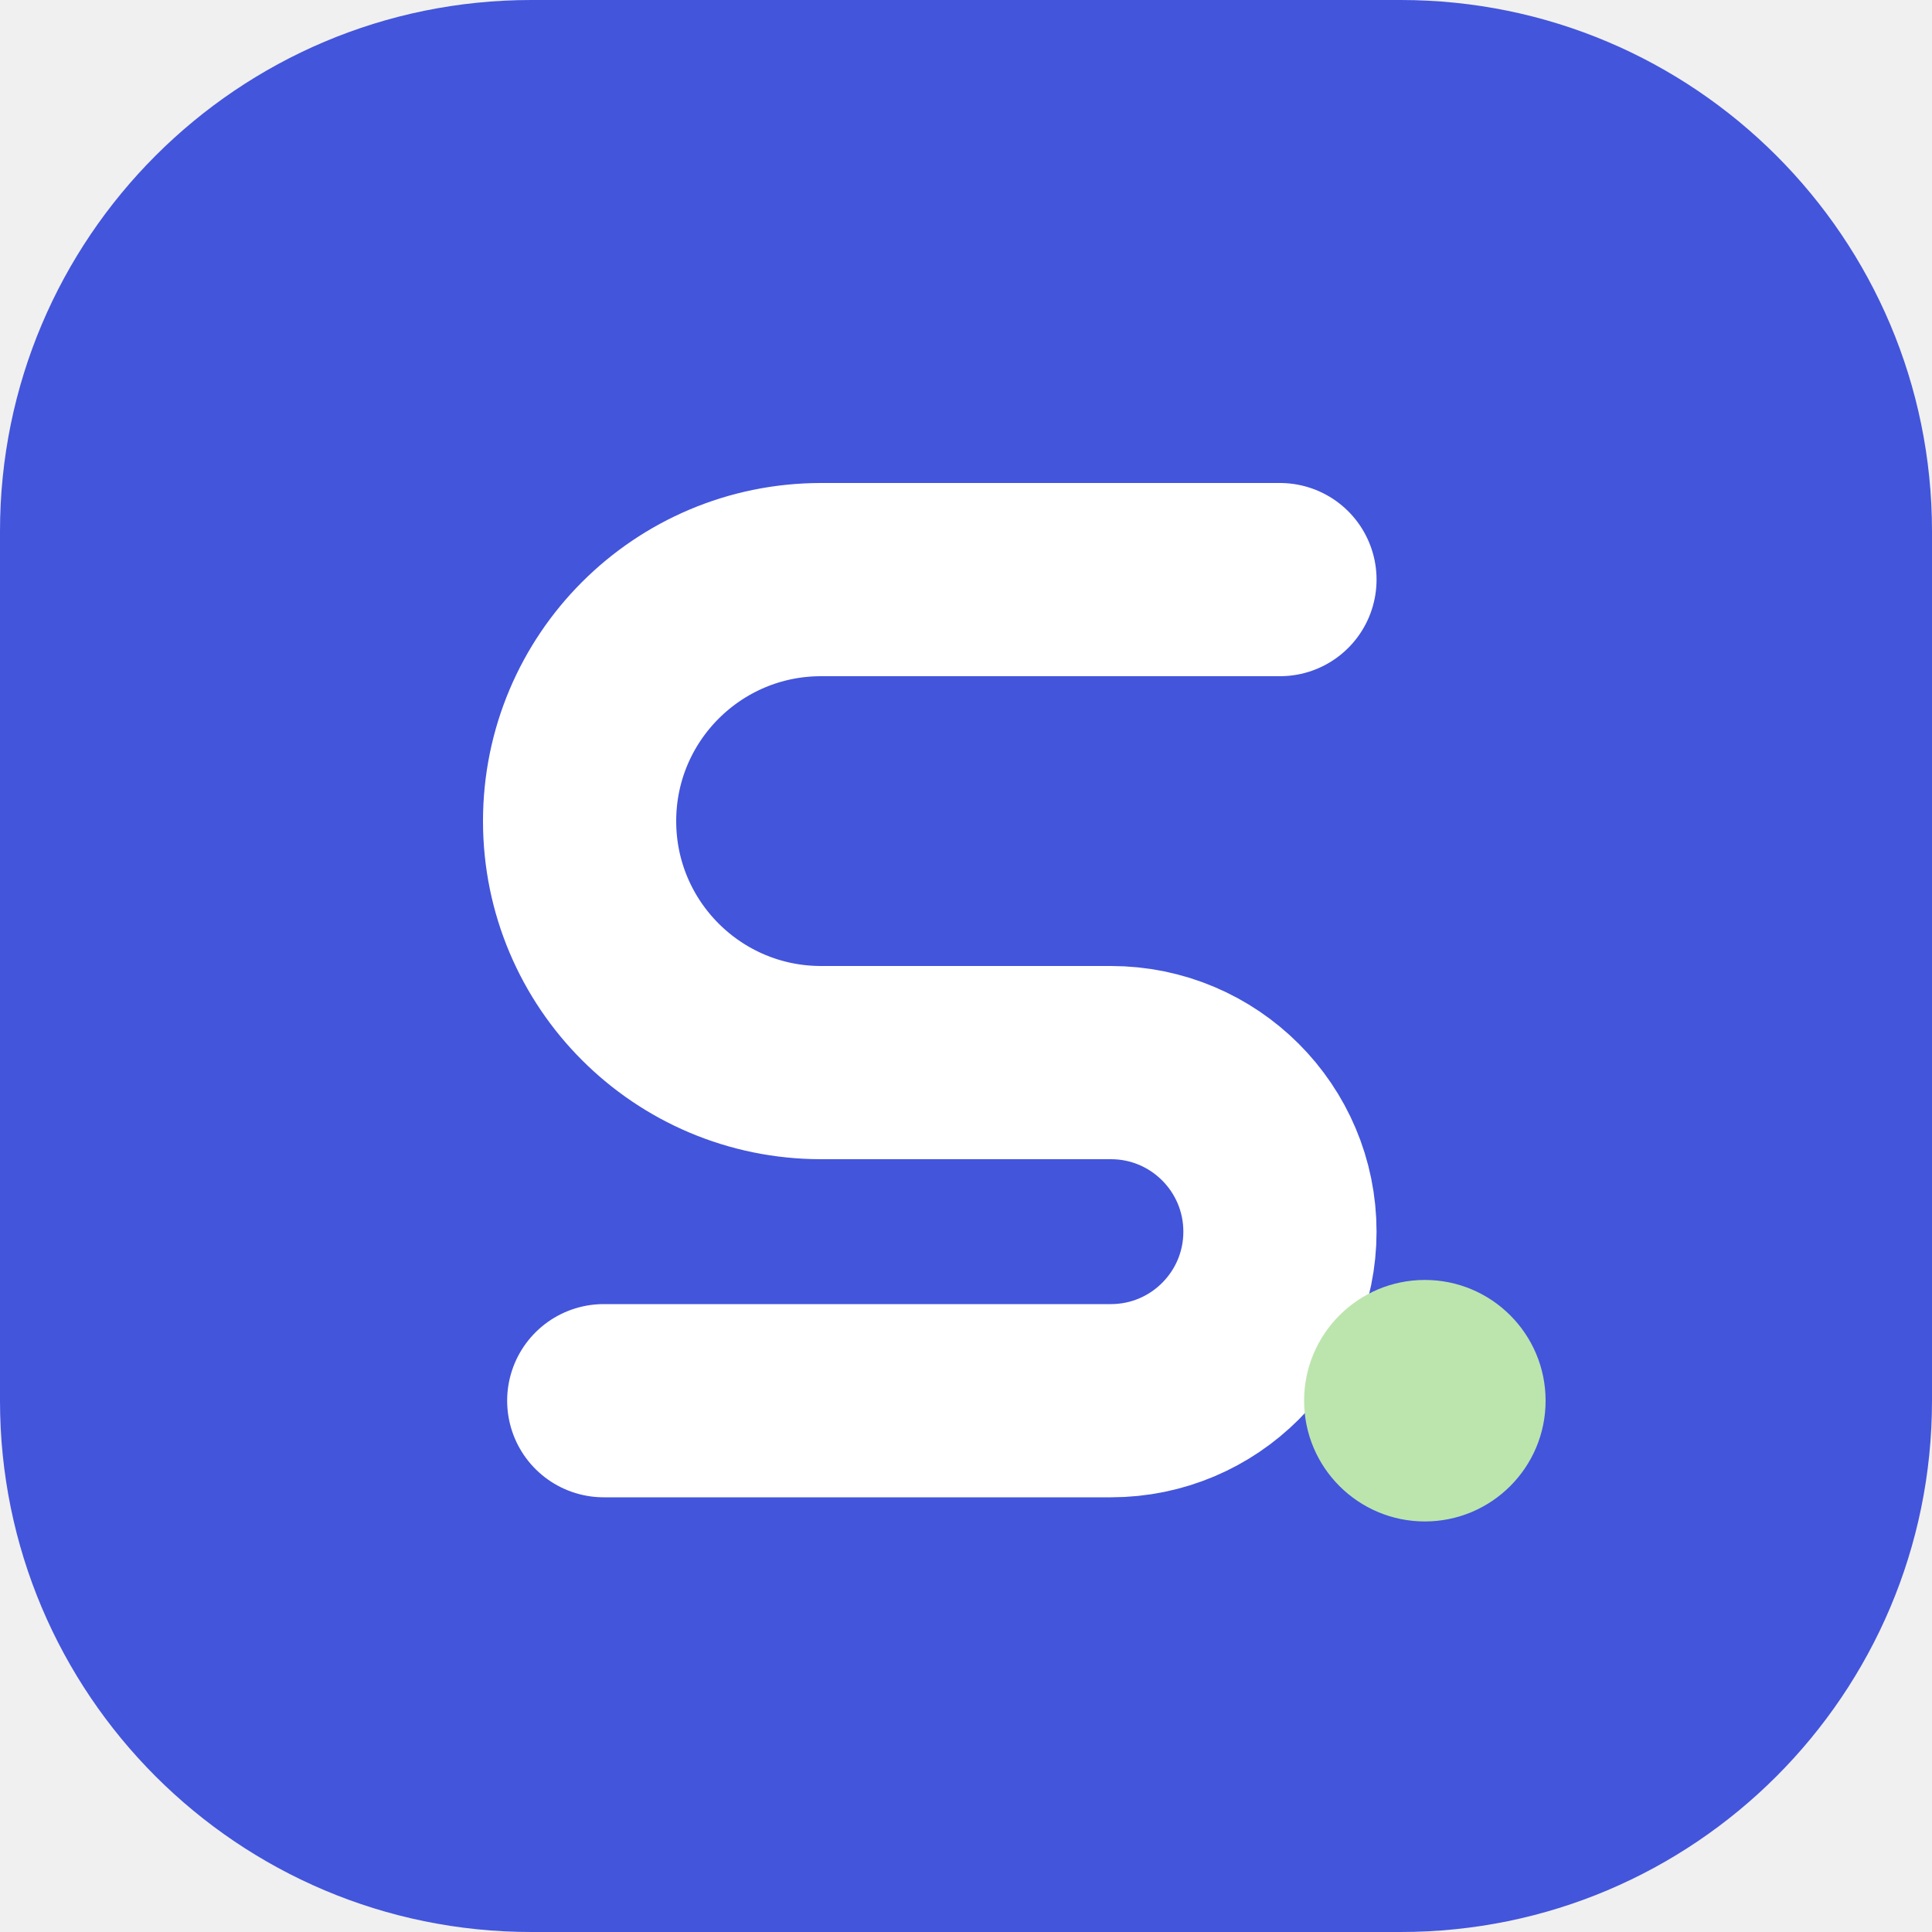
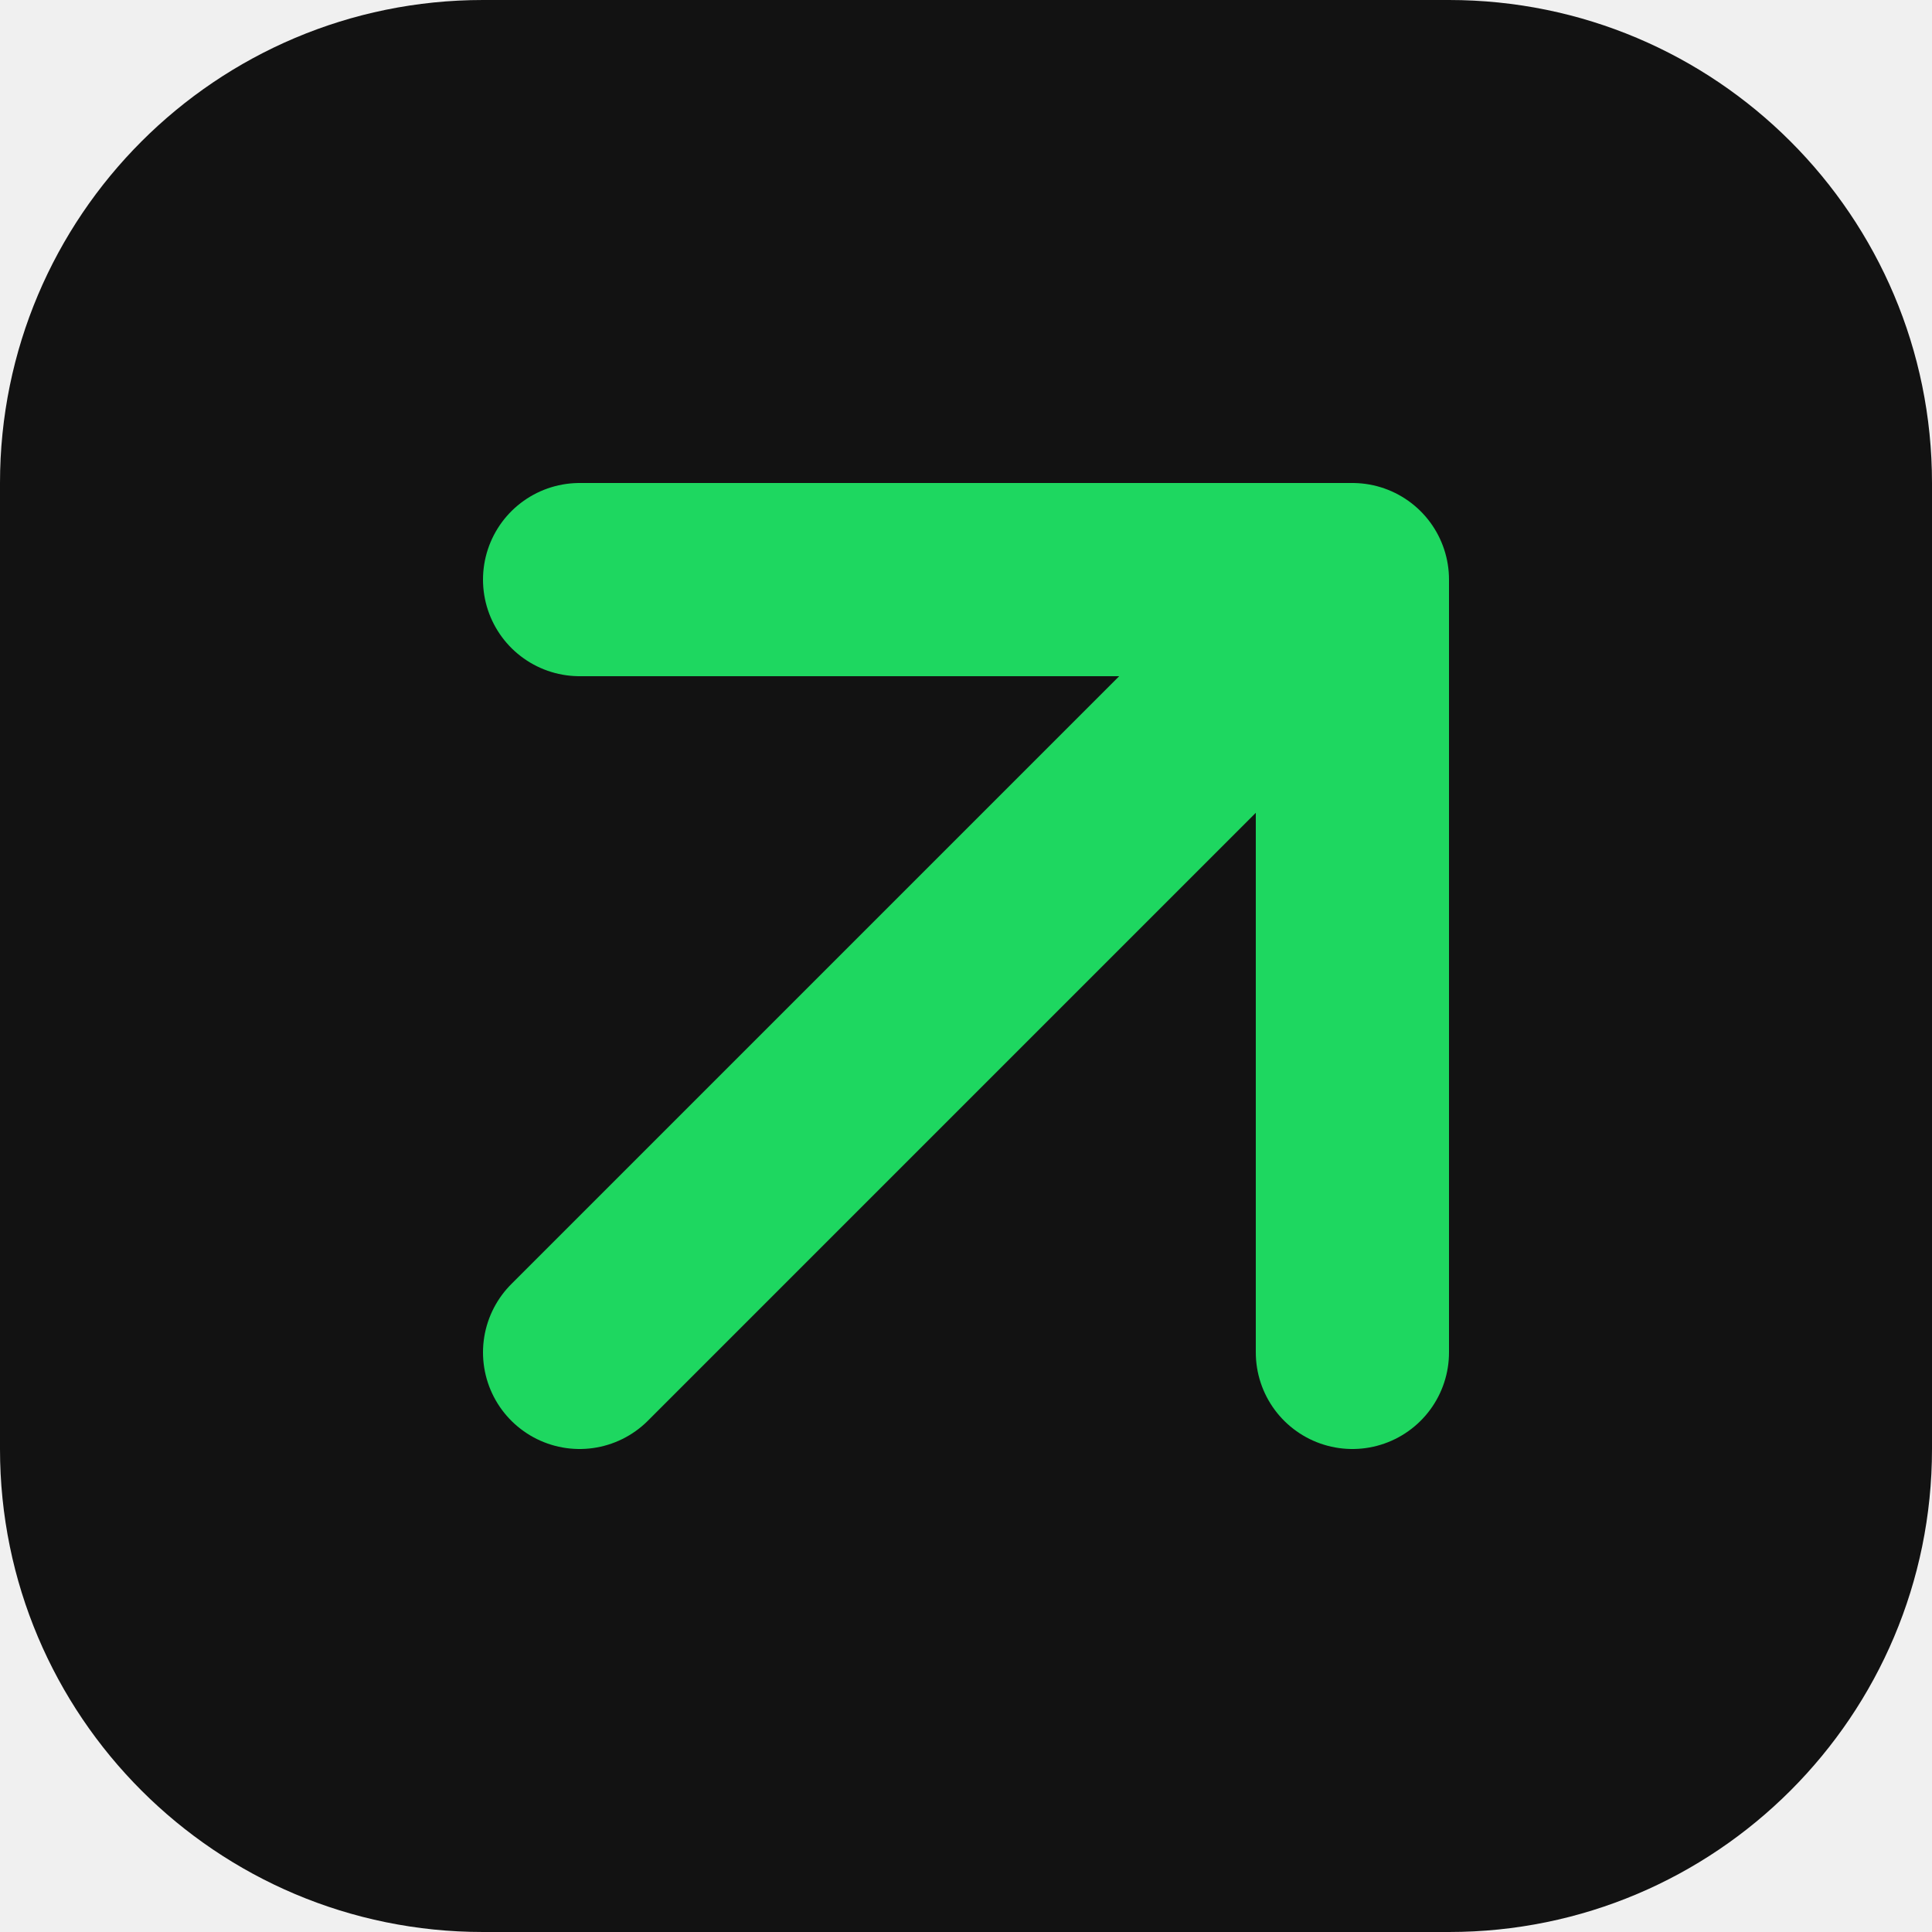
<svg xmlns="http://www.w3.org/2000/svg" viewBox="0 0 80 80">
-   <rect width="80" height="80" rx="22" fill="#4355db" />
-   <path d="M53 24H34a10 10 0 0 0 0 20h12a7 7 0 0 1 0 14H25" stroke="#fff" stroke-width="8" fill="none" stroke-linecap="round" />
-   <circle cx="59" cy="58" r="5" fill="#bce5ad" />
+   <rect width="80" height="80" rx="20" fill="#121212" />
+   <path d="M24 56 56 24M24 24h32v32" fill="none" stroke="#1ed760" stroke-width="8" stroke-linecap="round" stroke-linejoin="round" />
</svg>
